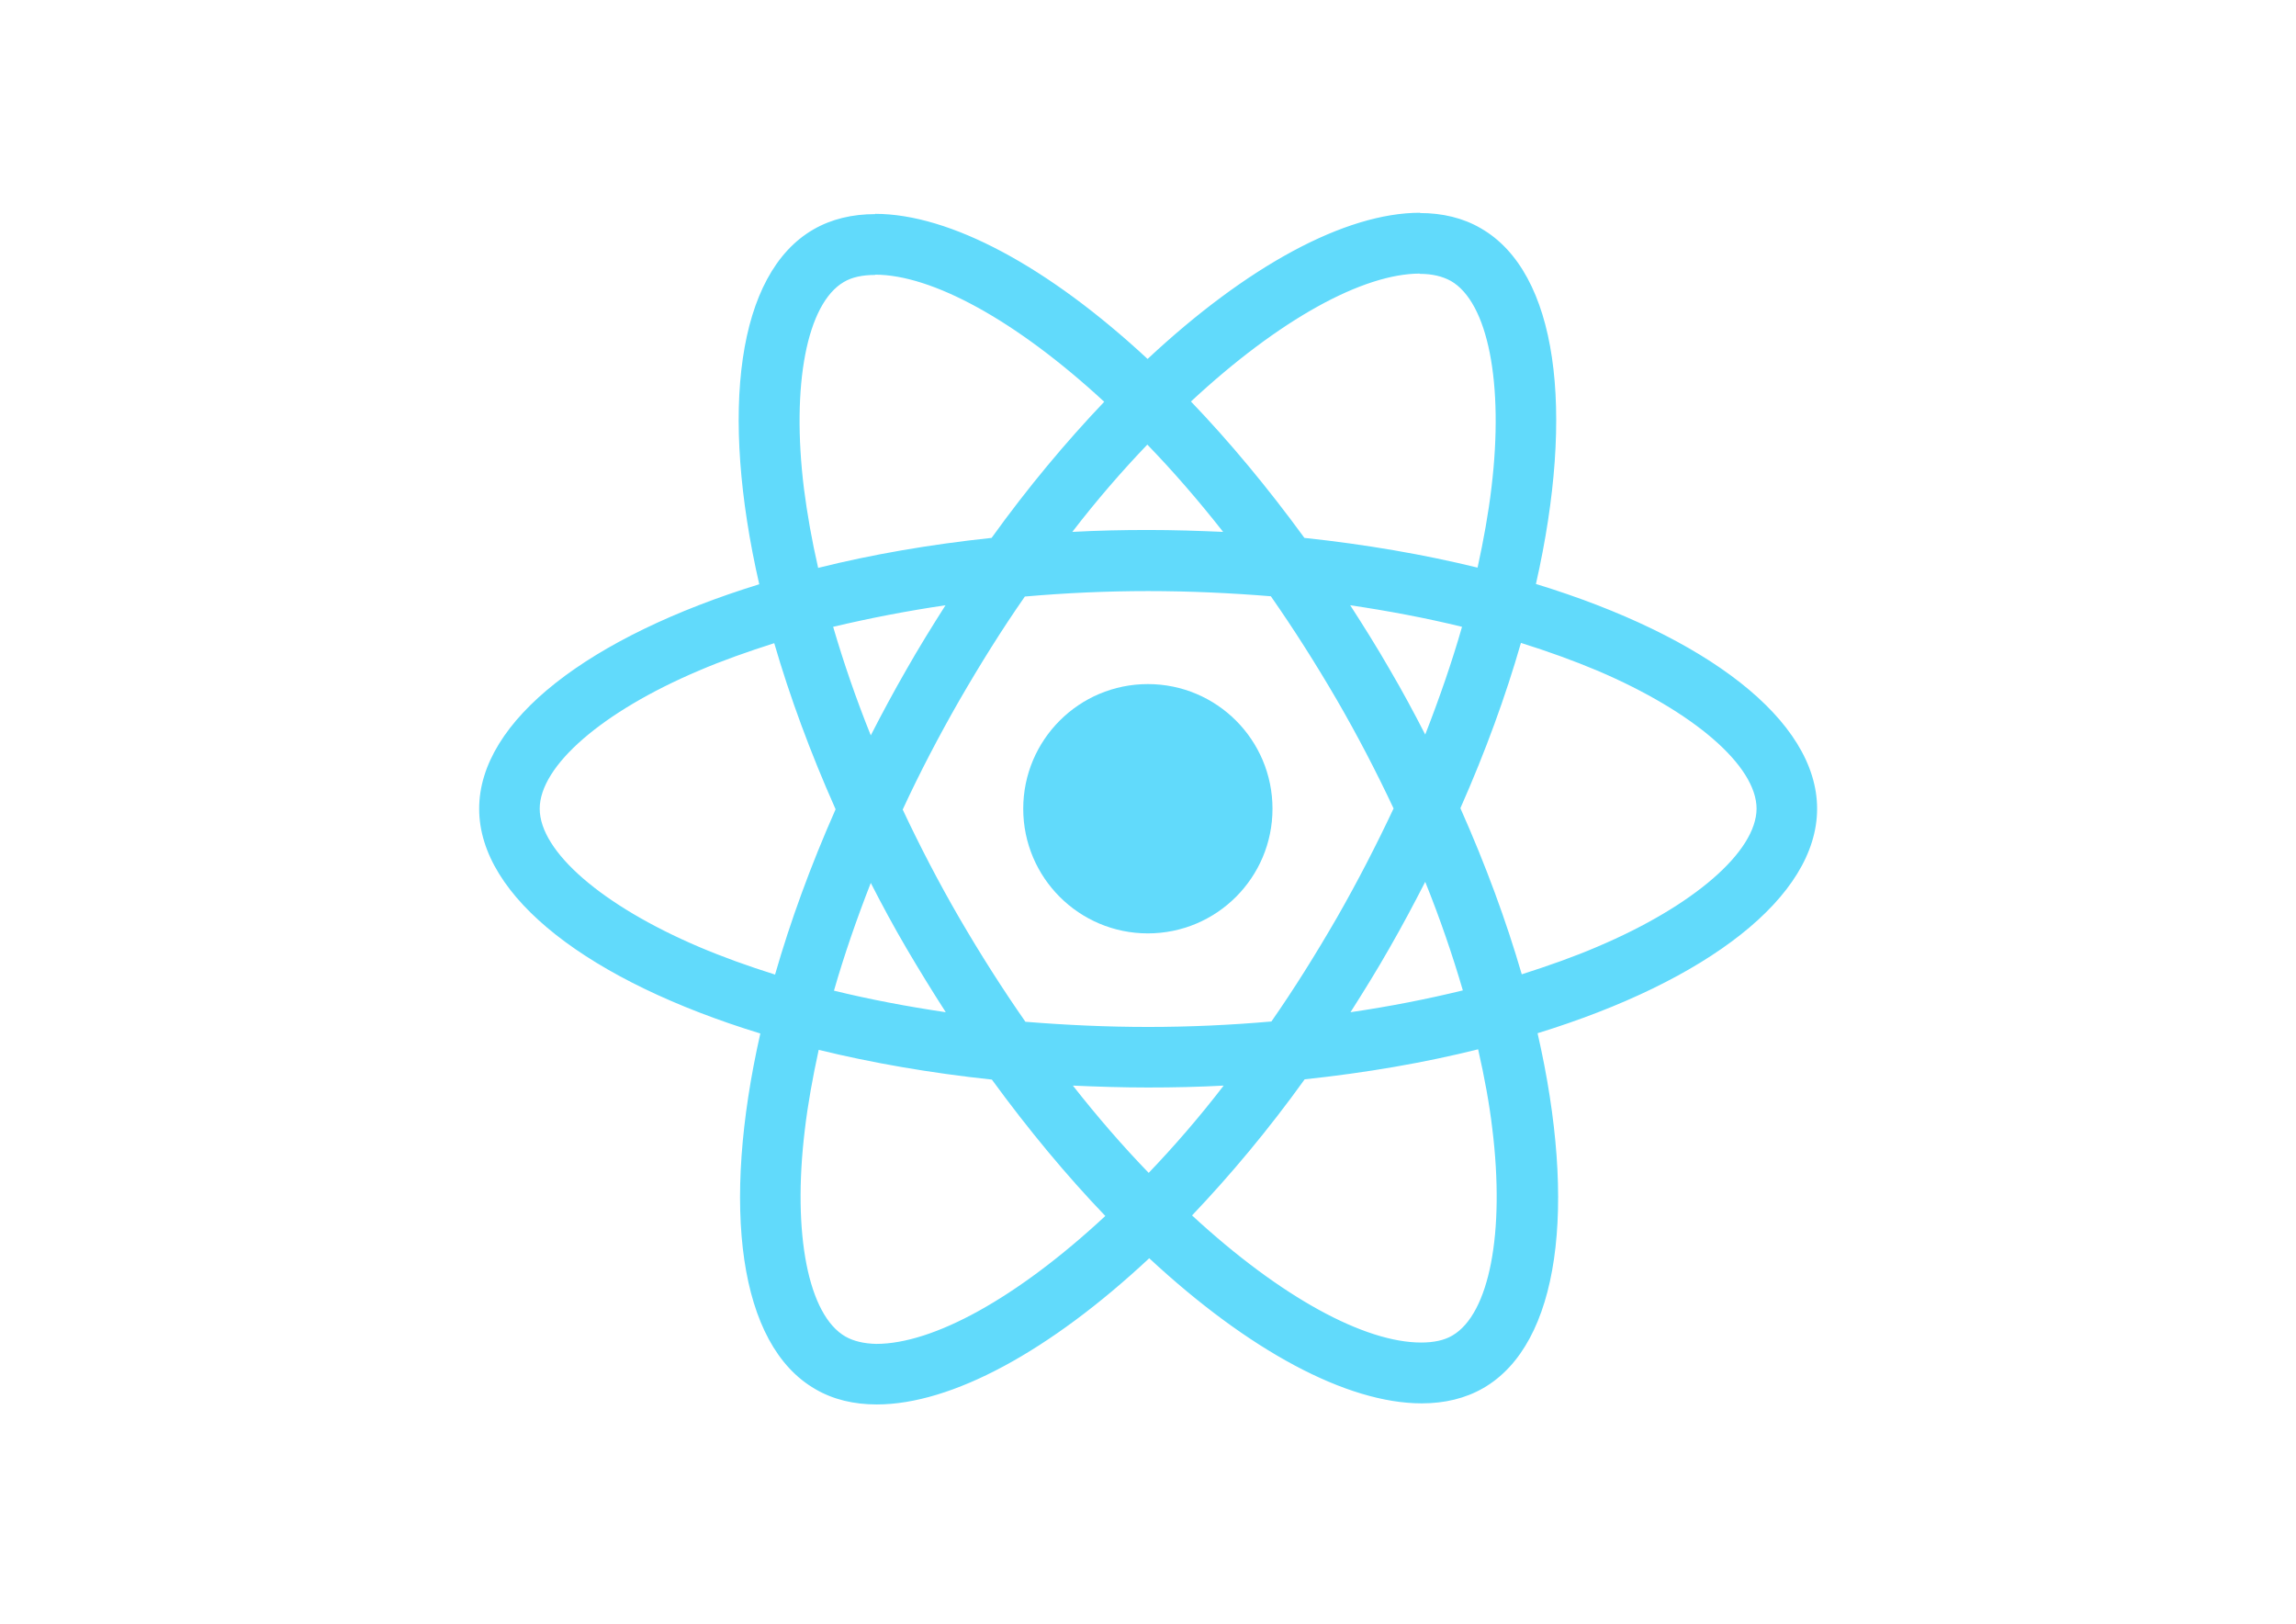
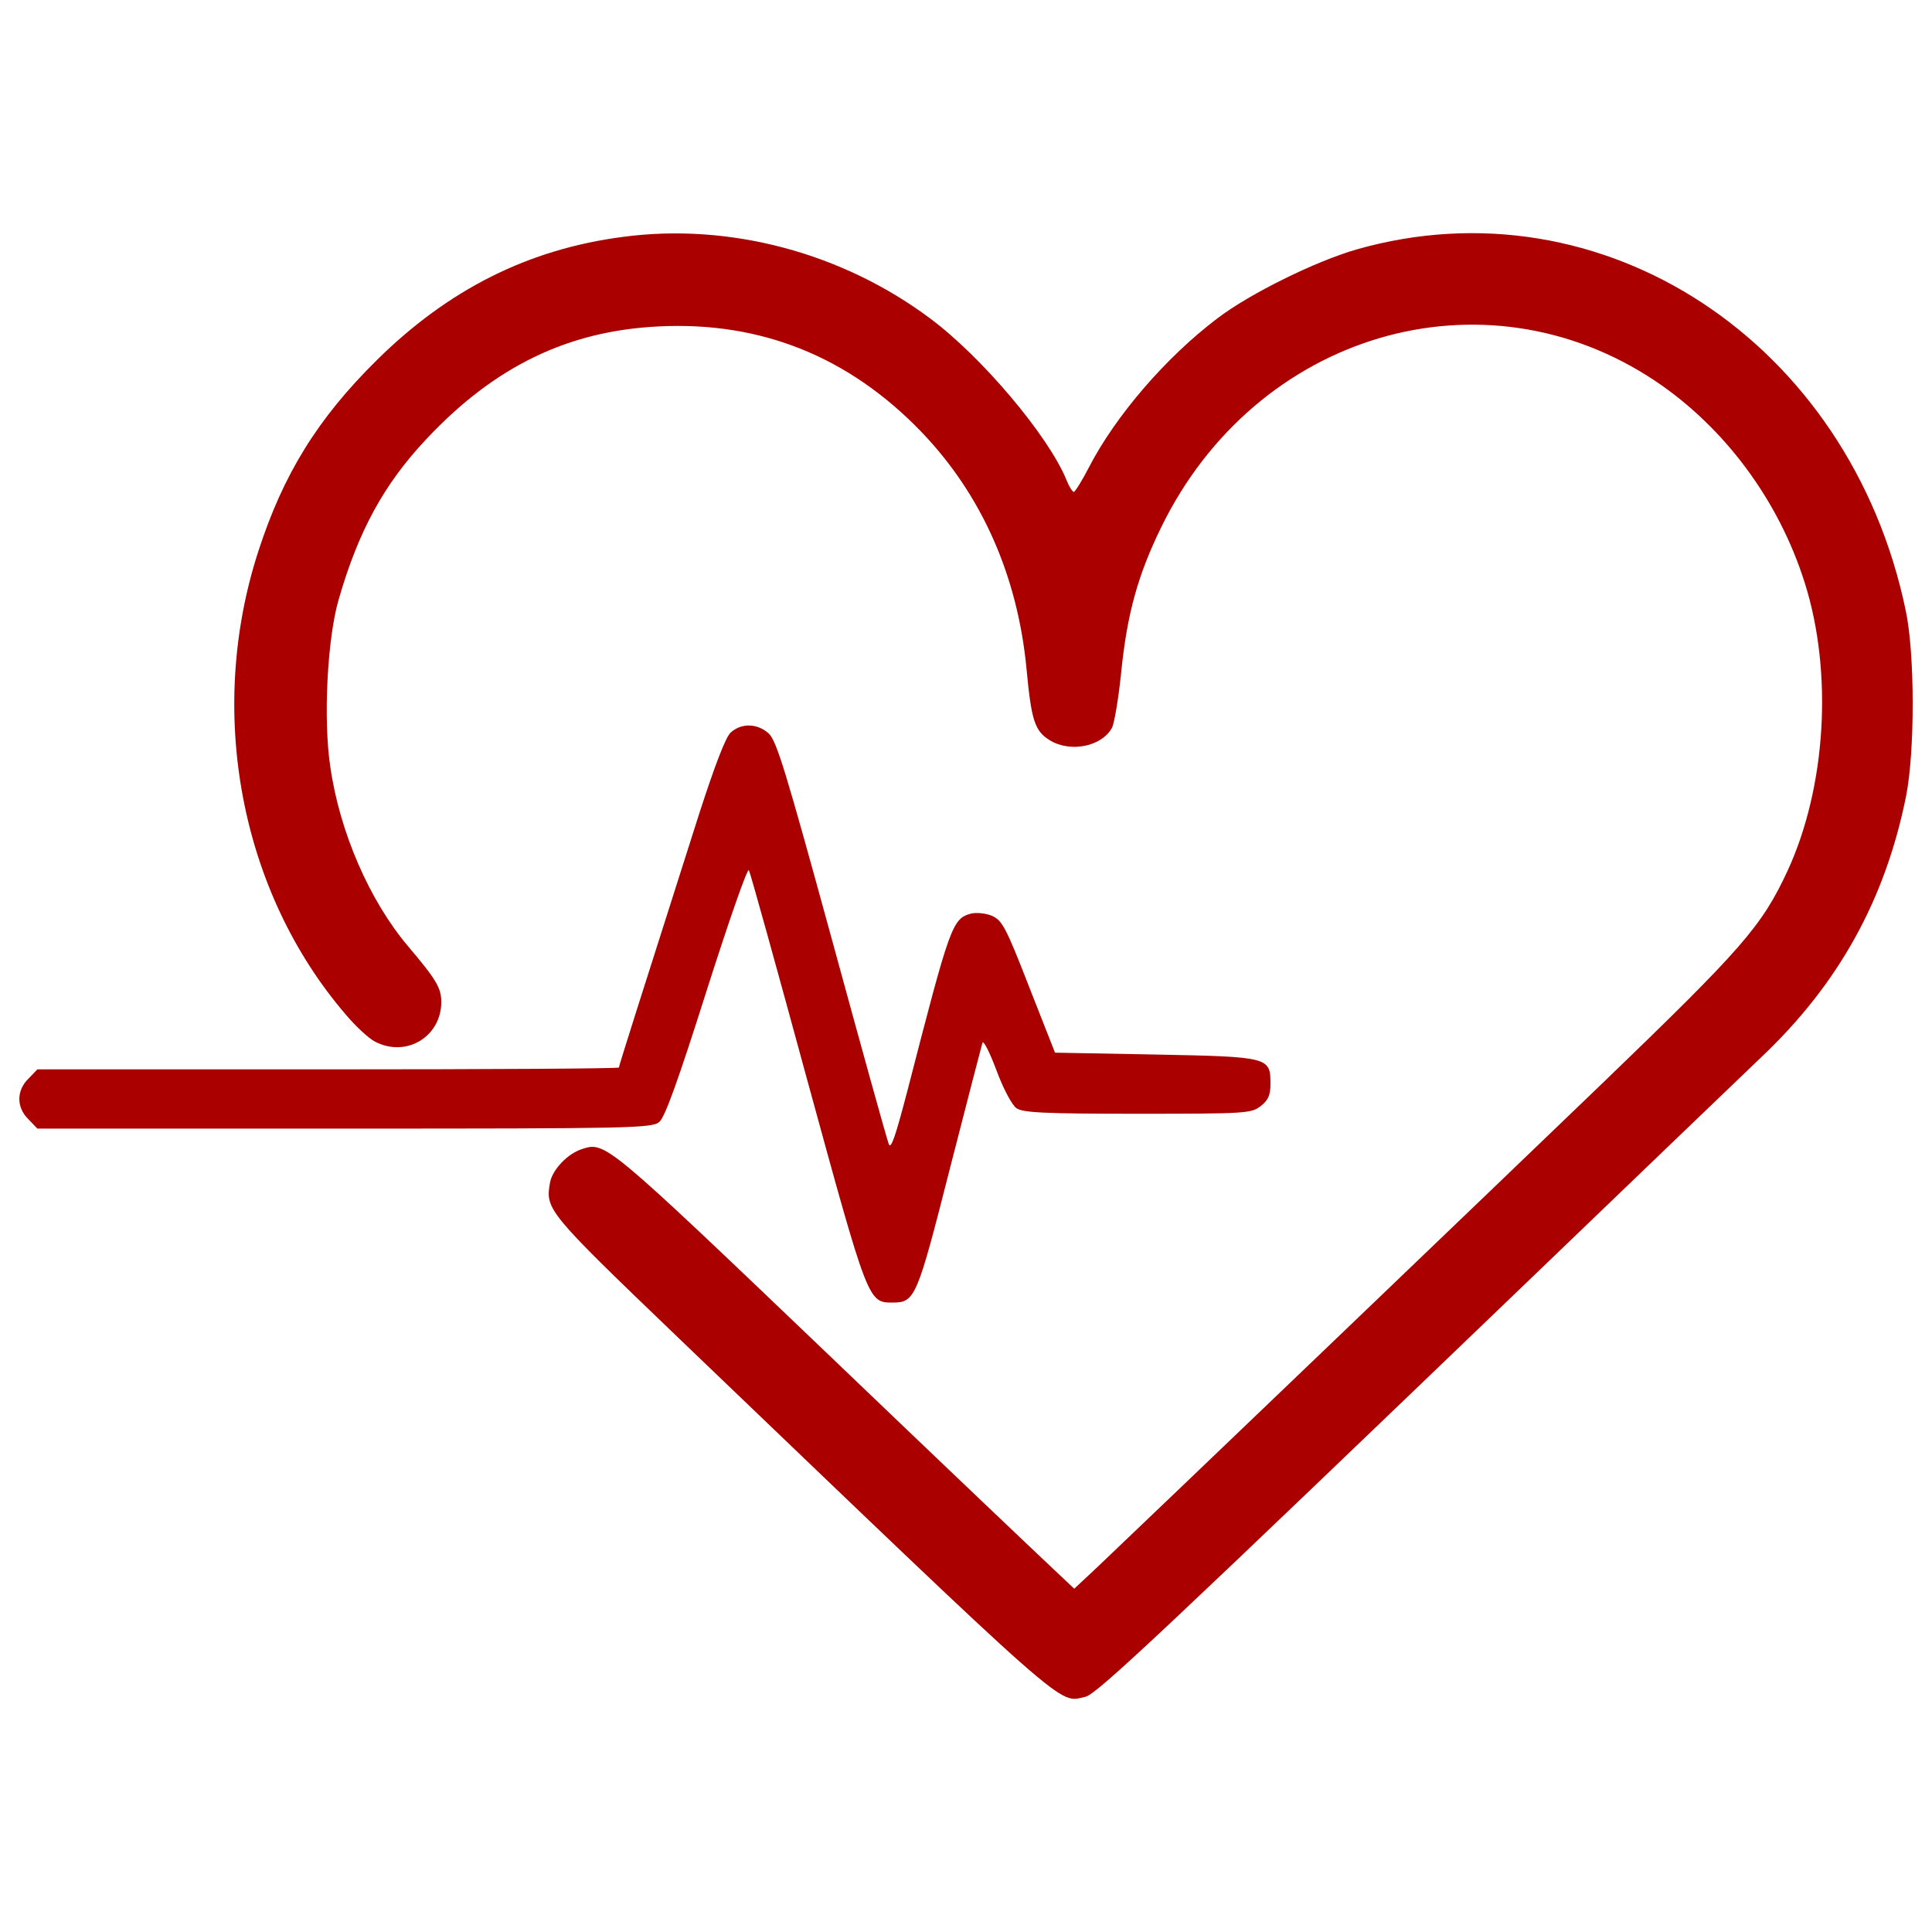
- <svg xmlns="http://www.w3.org/2000/svg" viewBox="0 0 841.9 595.3">
-   <g fill="#61DAFB">
-     <path d="M666.3 296.5c0-32.5-40.7-63.3-103.1-82.4 14.4-63.6 8-114.2-20.2-130.4-6.5-3.8-14.1-5.6-22.4-5.6v22.3c4.6 0 8.3.9 11.4 2.6 13.6 7.8 19.5 37.5 14.9 75.7-1.1 9.4-2.9 19.3-5.1 29.4-19.6-4.8-41-8.5-63.5-10.9-13.5-18.5-27.5-35.3-41.6-50 32.6-30.3 63.2-46.9 84-46.9V78c-27.5 0-63.5 19.6-99.9 53.6-36.4-33.8-72.4-53.2-99.9-53.2v22.3c20.7 0 51.4 16.5 84 46.6-14 14.7-28 31.4-41.3 49.9-22.6 2.4-44 6.1-63.6 11-2.3-10-4-19.7-5.2-29-4.7-38.2 1.1-67.9 14.6-75.8 3-1.8 6.9-2.6 11.5-2.6V78.5c-8.4 0-16 1.8-22.6 5.6-28.1 16.2-34.4 66.7-19.9 130.1-62.2 19.2-102.7 49.9-102.7 82.3 0 32.5 40.7 63.3 103.1 82.4-14.4 63.6-8 114.2 20.2 130.4 6.5 3.8 14.1 5.6 22.5 5.6 27.5 0 63.5-19.6 99.9-53.6 36.4 33.8 72.4 53.2 99.9 53.2 8.4 0 16-1.8 22.6-5.6 28.1-16.2 34.4-66.7 19.9-130.1 62-19.1 102.5-49.9 102.5-82.3zm-130.2-66.7c-3.7 12.9-8.3 26.2-13.5 39.5-4.1-8-8.4-16-13.1-24-4.6-8-9.5-15.8-14.4-23.4 14.2 2.1 27.9 4.7 41 7.9zm-45.8 106.5c-7.8 13.5-15.8 26.3-24.1 38.2-14.9 1.3-30 2-45.2 2-15.1 0-30.2-.7-45-1.9-8.3-11.9-16.4-24.6-24.2-38-7.6-13.1-14.5-26.4-20.8-39.8 6.2-13.4 13.2-26.8 20.7-39.9 7.8-13.5 15.8-26.3 24.1-38.2 14.9-1.3 30-2 45.2-2 15.1 0 30.2.7 45 1.9 8.3 11.9 16.4 24.6 24.2 38 7.6 13.1 14.5 26.4 20.8 39.8-6.3 13.4-13.2 26.8-20.7 39.9zm32.3-13c5.4 13.4 10 26.8 13.8 39.8-13.1 3.2-26.9 5.9-41.2 8 4.9-7.7 9.8-15.6 14.4-23.7 4.6-8 8.9-16.1 13-24.1zM421.2 430c-9.3-9.6-18.6-20.3-27.8-32 9 .4 18.2.7 27.5.7 9.4 0 18.7-.2 27.8-.7-9 11.7-18.3 22.4-27.5 32zm-74.4-58.9c-14.2-2.1-27.9-4.7-41-7.9 3.7-12.9 8.3-26.2 13.5-39.5 4.1 8 8.4 16 13.1 24 4.7 8 9.5 15.8 14.4 23.4zM420.7 163c9.3 9.6 18.6 20.3 27.8 32-9-.4-18.2-.7-27.5-.7-9.4 0-18.7.2-27.8.7 9-11.7 18.3-22.4 27.5-32zm-74 58.9c-4.9 7.7-9.8 15.6-14.4 23.7-4.6 8-8.9 16-13 24-5.4-13.4-10-26.8-13.8-39.8 13.1-3.1 26.9-5.8 41.2-7.9zm-90.5 125.2c-35.4-15.1-58.3-34.9-58.3-50.6 0-15.7 22.9-35.6 58.3-50.6 8.6-3.7 18-7 27.7-10.1 5.7 19.6 13.2 40 22.5 60.9-9.2 20.8-16.6 41.1-22.2 60.6-9.9-3.1-19.3-6.5-28-10.2zM310 490c-13.6-7.8-19.5-37.5-14.9-75.7 1.1-9.4 2.9-19.3 5.1-29.4 19.6 4.8 41 8.5 63.5 10.9 13.5 18.5 27.5 35.3 41.6 50-32.6 30.3-63.2 46.9-84 46.9-4.5-.1-8.3-1-11.3-2.7zm237.2-76.2c4.7 38.2-1.1 67.9-14.6 75.8-3 1.8-6.9 2.6-11.5 2.6-20.7 0-51.4-16.5-84-46.6 14-14.7 28-31.4 41.3-49.9 22.6-2.4 44-6.1 63.6-11 2.3 10.1 4.1 19.8 5.2 29.1zm38.5-66.7c-8.6 3.7-18 7-27.7 10.1-5.7-19.6-13.2-40-22.5-60.9 9.2-20.8 16.6-41.1 22.2-60.6 9.9 3.1 19.3 6.5 28.1 10.2 35.4 15.1 58.3 34.9 58.3 50.6-.1 15.7-23 35.6-58.4 50.6zM320.8 78.4z" />
-     <circle cx="420.9" cy="296.5" r="45.7" />
-     <path d="M520.5 78.1z" />
+ <svg xmlns="http://www.w3.org/2000/svg" version="1.1" x="0px" y="0px" viewBox="0 0 1000 1000" enable-background="new 0 0 1000 1000" xml:space="preserve" id="svg178">
+   <defs id="defs182" />
+   <g id="g176" style="fill:#aa0000">
+     <g transform="translate(0,511) scale(0.1,-0.1)" id="g174" style="fill:#aa0000">
+       <path d="M3226.6,3884.2c-490.5-63.2-906.3-272.1-1278-640c-304.6-300.8-482.9-590.1-611.2-986.8c-270.2-831.6-93.9-1764.7,454.1-2400.8c51.7-61.3,118.8-122.6,149.5-138c160.9-84.3,343,24.9,343,205c0,72.8-24.9,115-172.4,289.3c-199.3,235.7-354.5,592.1-402.4,931.2c-36.4,243.3-15.3,661,44.1,864.1c101.6,352.6,233.8,595.9,454.1,829.7c352.6,375.6,731.9,559.5,1201.4,582.5c530.7,26.8,986.8-157.1,1362.3-548c310.4-323.8,496.3-743.4,542.2-1224.4c24.9-266.3,42.2-321.9,120.7-369.8c107.3-65.1,268.3-32.6,321.9,65.1c11.5,23,32.6,145.6,46,274c30.7,312.3,86.2,513.5,208.9,764.5c490.5,1004,1665.1,1350.8,2556.1,756.9c360.2-241.4,640-618.9,774.1-1044.3c147.5-465.6,111.1-1057.7-88.1-1490.7c-134.1-287.4-228-396.6-960-1101.7C7673.8-1093.7,5989.5-2707.1,5681-3000.2l-120.7-113l-99.6,93.9c-55.6,51.7-590.1,559.5-1188,1132.4C3138.4-802.5,3132.7-798.7,3013.9-837c-74.7-23-153.3-105.4-166.7-172.4c-24.9-139.9-19.2-149.4,649.6-791.3c2077-1990.8,1977.4-1902.7,2121.1-1872c59.4,13.4,390.9,325.7,2393.2,2249.5c511.6,492.4,1009.8,969.5,1107.5,1063.4C9517,17.6,9758.4,454.5,9865.8,989c46,231.9,46,737.7-2,961.9c-289.3,1389.2-1569.2,2230.3-2841.5,1868.2c-212.7-61.3-551.8-228-720.4-356.4c-266.3-201.2-526.9-503.9-664.9-770.3c-36.4-70.9-72.8-128.4-78.5-128.4c-7.7,0-24.9,26.8-38.3,61.3c-93.9,229.9-440.7,640-707,837.3C4358.9,3801.9,3776.5,3957.1,3226.6,3884.2z" id="path170" style="fill:#aa0000" />
+       <path d="M3782.2,1318.6c-26.8-24.9-82.4-170.5-164.8-425.4C3299.4-105,3203.6-405.8,3203.6-415.4c0-5.7-676.4-9.6-1504.1-9.6h-1506l-46-47.9c-63.2-61.3-63.2-149.4,0-210.8l46-47.9h1588.4c1486.9,0,1592.3,1.9,1630.6,34.5c28.7,23,97.7,214.6,245.3,680.2c113,354.5,210.8,636.1,218.4,622.7c7.7-13.4,143.7-503.9,302.7-1088.3c314.2-1147.7,314.2-1149.6,440.7-1149.6c116.9,0,126.5,23,297,693.6c88.1,344.9,164.8,638,168.6,651.5c5.7,13.4,38.3-51.7,72.8-143.7c34.5-93.9,80.5-180.1,103.5-195.4c32.6-23,143.7-28.7,626.5-28.7c565.2,0,588.2,1.9,638.1,40.2c38.3,30.7,49.8,55.6,49.8,115c0,137.9-7.7,139.9-595.9,151.4l-519.3,9.6L5326.6,2.3c-120.7,310.4-139.9,344.9-193.5,367.9c-32.6,13.4-78.6,17.3-105.4,11.5c-99.6-26.8-109.2-57.5-331.5-919.7c-61.3-233.8-84.3-302.8-95.8-274c-9.6,23-141.8,500.1-295.1,1061.5c-239.5,873.7-285.5,1027-327.7,1065.3C3918.3,1366.5,3837.8,1368.4,3782.2,1318.6z" id="path172" style="fill:#aa0000" />
+     </g>
  </g>
</svg>
